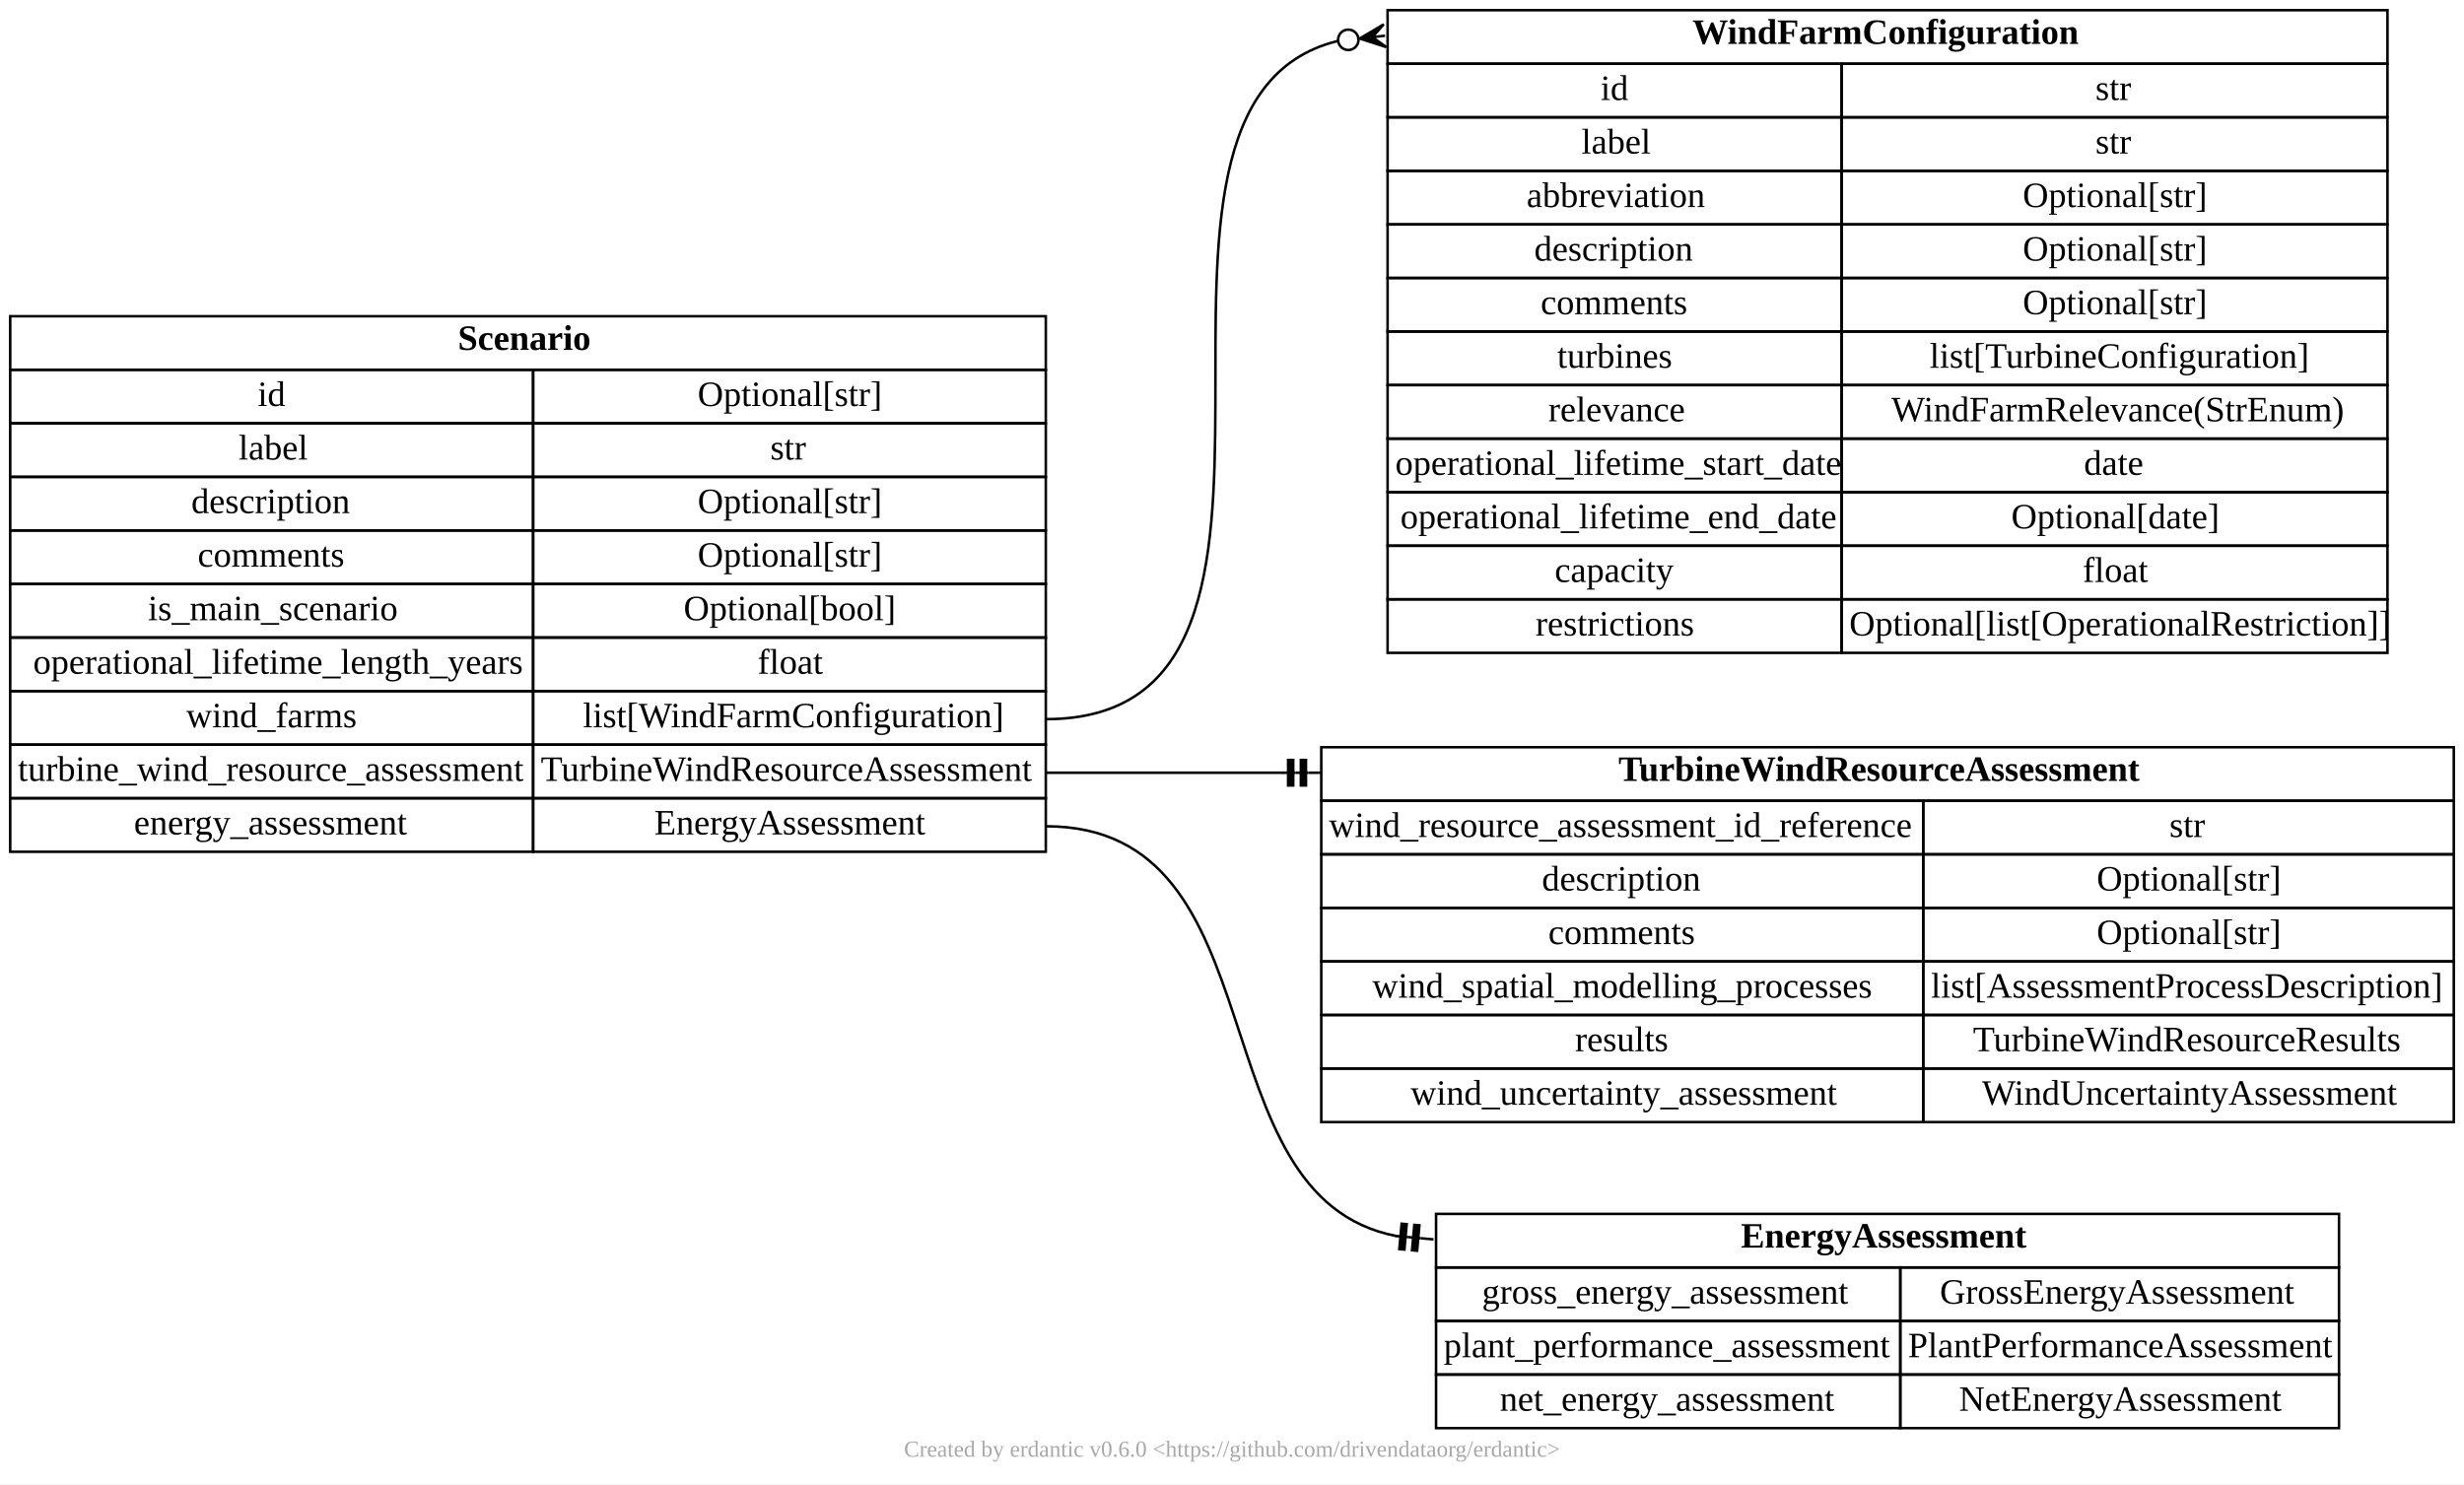
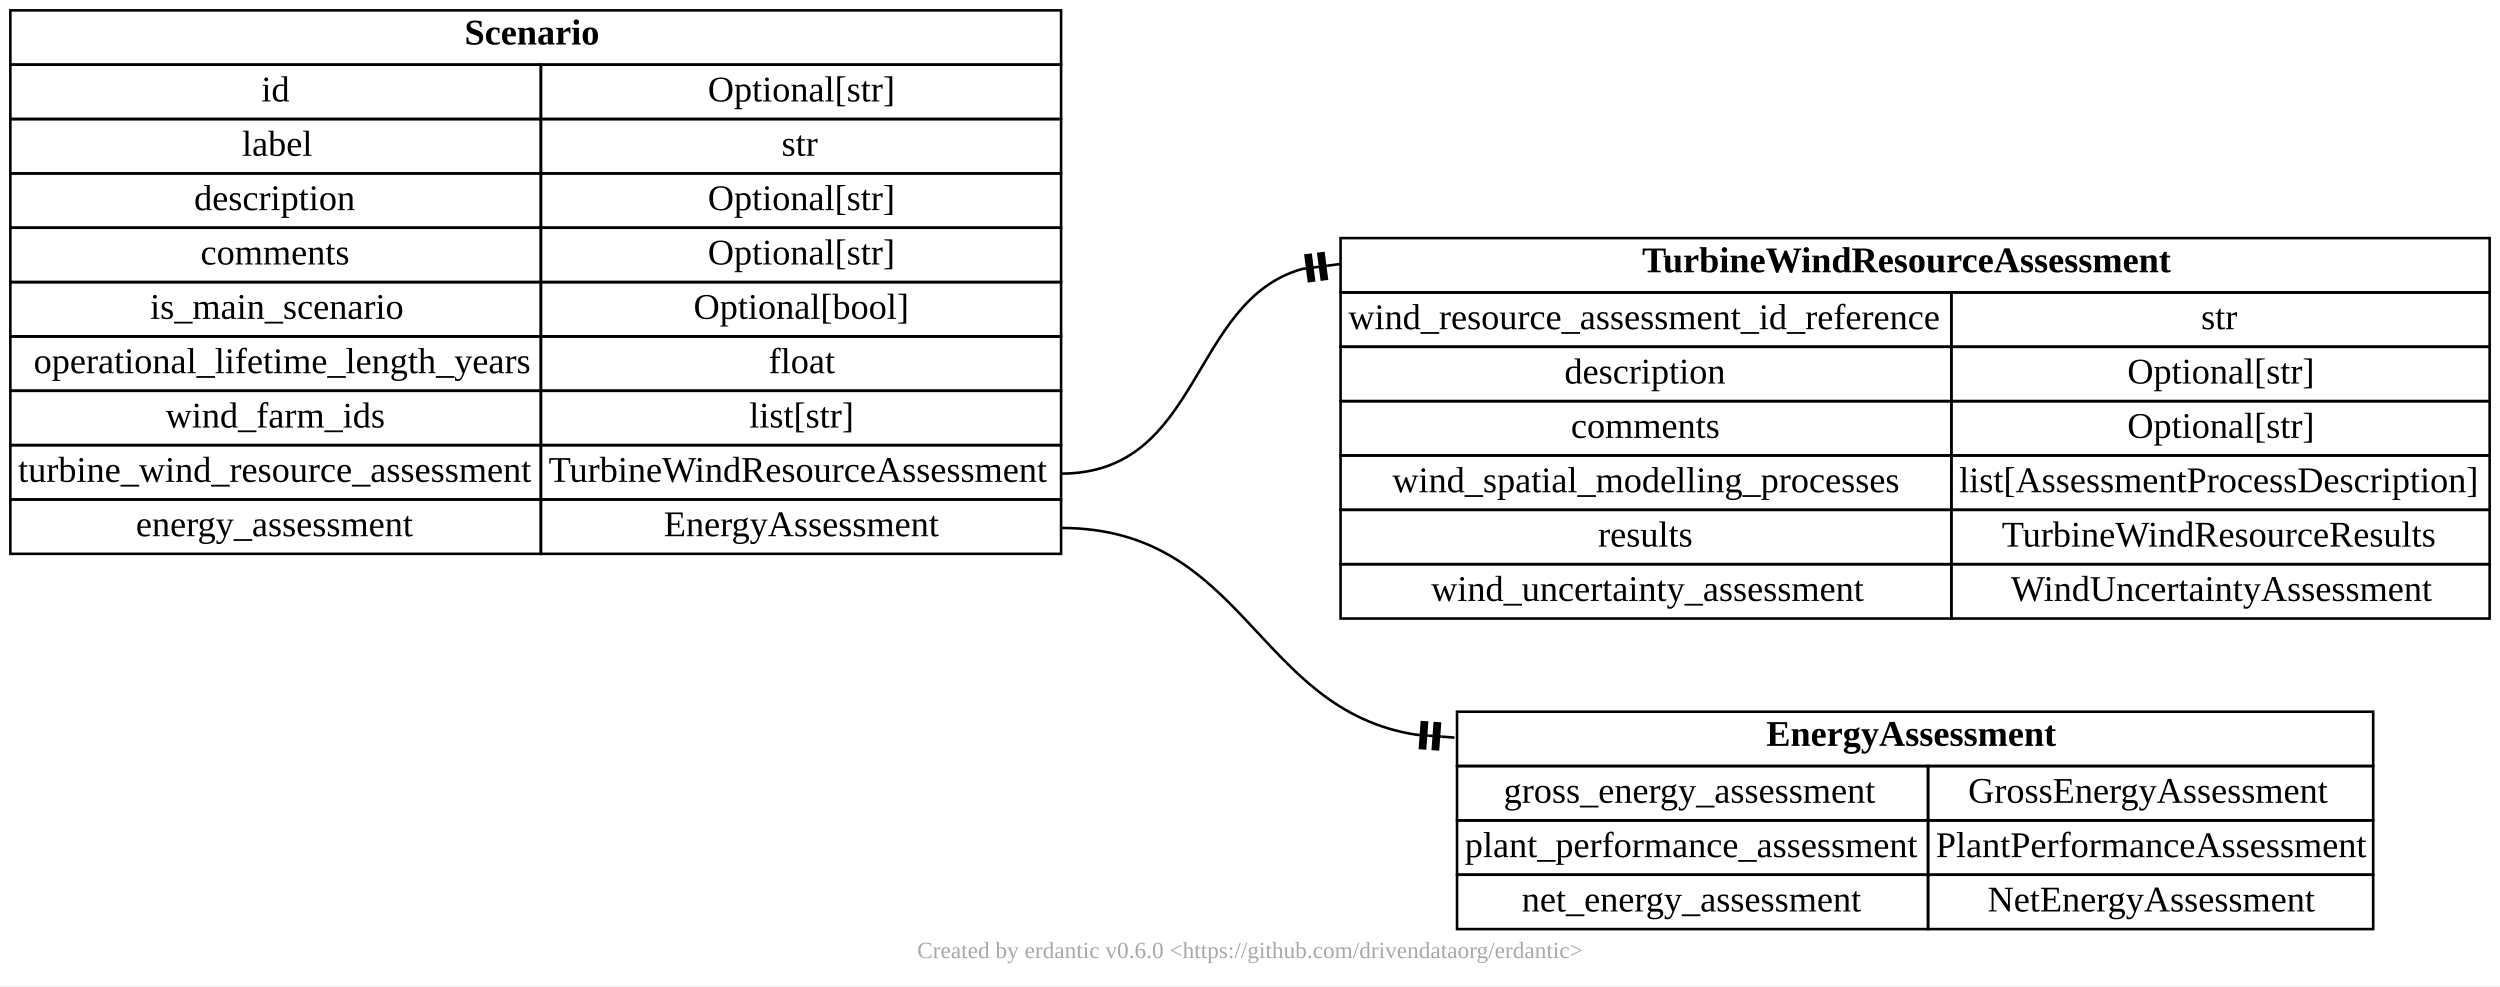
- <svg xmlns="http://www.w3.org/2000/svg" xmlns:xlink="http://www.w3.org/1999/xlink" width="966pt" height="582pt" viewBox="0.00 0.00 966.00 582.00">
-   <g id="graph0" class="graph" transform="scale(1 1) rotate(0) translate(4 578)">
-     <polygon fill="white" stroke="none" points="-4,4 -4,-578 962,-578 962,4 -4,4" />
+ <svg xmlns="http://www.w3.org/2000/svg" xmlns:xlink="http://www.w3.org/1999/xlink" width="966pt" height="381pt" viewBox="0.00 0.00 966.00 381.00">
+   <g id="graph0" class="graph" transform="scale(1 1) rotate(0) translate(4 377)">
+     <polygon fill="white" stroke="none" points="-4,4 -4,-377 962,-377 962,4 -4,4" />
    <text text-anchor="middle" x="479" y="-6.8" font-family="Times New Roman,serif" font-size="9.00" fill="#a8a8a8">Created by erdantic v0.6.0 &lt;https://github.com/drivendataorg/erdantic&gt;</text>
    <g id="node1" class="node">
      <g id="a_node1">
        <a xlink:title="eya_def_tools.data_models.energy_assessment.EnergyAssessment&#10;&#10;Energy assessment details and results.&#10;&#10;Attributes:&#10;    gross_energy_assessment (GrossEnergyAssessment): Details and results for the assessment of gross energy yield.&#10;    plant_performance_assessment (PlantPerformanceAssessment): Plant performance loss assessment categories including results.&#10;    net_energy_assessment (NetEnergyAssessment): Details and results for the assessment of net energy yield.&#10;">
          <polygon fill="none" stroke="black" points="559,-81 559,-102 913,-102 913,-81 559,-81" />
          <text text-anchor="start" x="678.5" y="-88.8" font-family="Times New Roman,serif" font-weight="bold" font-size="14.00">EnergyAssessment</text>
          <polygon fill="none" stroke="black" points="559,-60 559,-81 741,-81 741,-60 559,-60" />
          <text text-anchor="start" x="577" y="-66.8" font-family="Times New Roman,serif" font-size="14.00">gross_energy_assessment</text>
          <polygon fill="none" stroke="black" points="741,-60 741,-81 913,-81 913,-60 741,-60" />
          <text text-anchor="start" x="756.5" y="-66.8" font-family="Times New Roman,serif" font-size="14.00">GrossEnergyAssessment</text>
          <polygon fill="none" stroke="black" points="559,-39 559,-60 741,-60 741,-39 559,-39" />
          <text text-anchor="start" x="562" y="-45.8" font-family="Times New Roman,serif" font-size="14.00">plant_performance_assessment</text>
          <polygon fill="none" stroke="black" points="741,-39 741,-60 913,-60 913,-39 741,-39" />
          <text text-anchor="start" x="744" y="-45.8" font-family="Times New Roman,serif" font-size="14.00">PlantPerformanceAssessment</text>
          <polygon fill="none" stroke="black" points="559,-18 559,-39 741,-39 741,-18 559,-18" />
          <text text-anchor="start" x="584" y="-24.8" font-family="Times New Roman,serif" font-size="14.00">net_energy_assessment</text>
          <polygon fill="none" stroke="black" points="741,-18 741,-39 913,-39 913,-18 741,-18" />
          <text text-anchor="start" x="764" y="-24.8" font-family="Times New Roman,serif" font-size="14.00">NetEnergyAssessment</text>
        </a>
      </g>
    </g>
    <g id="node2" class="node">
      <g id="a_node2">
-         <a xlink:title="eya_def_tools.data_models.scenario.Scenario&#10;&#10;Single unique energy yield assessment scenario.&#10;&#10;Attributes:&#10;    id (Optional[str]): Optional unique identifier of the scenario. Default is None.&#10;    label (str): Label of the scenario.&#10;    description (Optional[str]): Optional description of the scenario. Default is None.&#10;    comments (Optional[str]): Optional comments on the scenario. Default is None.&#10;    is_main_scenario (Optional[bool]): Whether or not this is the main scenario in the report. Default is None.&#10;    operational_lifetime_length_years (float): Number of years of project operational lifetime.&#10;    wind_farms (list[WindFarmConfiguration]): List of all wind farms included in the scenario.&#10;    turbine_wind_resource_assessment (TurbineWindResourceAssessment): Wind resource assessment at the turbine locations.&#10;    energy_assessment (EnergyAssessment): Energy assessment details and results, including gross energy, plant performance, net energy and uncertainties.&#10;">
-           <polygon fill="none" stroke="black" points="0,-433 0,-454 406,-454 406,-433 0,-433" />
-           <text text-anchor="start" x="175.5" y="-440.8" font-family="Times New Roman,serif" font-weight="bold" font-size="14.00">Scenario</text>
-           <polygon fill="none" stroke="black" points="0,-412 0,-433 205,-433 205,-412 0,-412" />
-           <text text-anchor="start" x="97" y="-418.8" font-family="Times New Roman,serif" font-size="14.00">id</text>
-           <polygon fill="none" stroke="black" points="205,-412 205,-433 406,-433 406,-412 205,-412" />
-           <text text-anchor="start" x="269.5" y="-418.8" font-family="Times New Roman,serif" font-size="14.00">Optional[str]</text>
-           <polygon fill="none" stroke="black" points="0,-391 0,-412 205,-412 205,-391 0,-391" />
-           <text text-anchor="start" x="89.5" y="-397.8" font-family="Times New Roman,serif" font-size="14.00">label</text>
-           <polygon fill="none" stroke="black" points="205,-391 205,-412 406,-412 406,-391 205,-391" />
-           <text text-anchor="start" x="298" y="-397.8" font-family="Times New Roman,serif" font-size="14.00">str</text>
-           <polygon fill="none" stroke="black" points="0,-370 0,-391 205,-391 205,-370 0,-370" />
-           <text text-anchor="start" x="71" y="-376.8" font-family="Times New Roman,serif" font-size="14.00">description</text>
-           <polygon fill="none" stroke="black" points="205,-370 205,-391 406,-391 406,-370 205,-370" />
-           <text text-anchor="start" x="269.5" y="-376.8" font-family="Times New Roman,serif" font-size="14.00">Optional[str]</text>
-           <polygon fill="none" stroke="black" points="0,-349 0,-370 205,-370 205,-349 0,-349" />
-           <text text-anchor="start" x="73.5" y="-355.8" font-family="Times New Roman,serif" font-size="14.00">comments</text>
-           <polygon fill="none" stroke="black" points="205,-349 205,-370 406,-370 406,-349 205,-349" />
-           <text text-anchor="start" x="269.5" y="-355.8" font-family="Times New Roman,serif" font-size="14.00">Optional[str]</text>
-           <polygon fill="none" stroke="black" points="0,-328 0,-349 205,-349 205,-328 0,-328" />
-           <text text-anchor="start" x="54" y="-334.8" font-family="Times New Roman,serif" font-size="14.00">is_main_scenario</text>
-           <polygon fill="none" stroke="black" points="205,-328 205,-349 406,-349 406,-328 205,-328" />
-           <text text-anchor="start" x="264" y="-334.8" font-family="Times New Roman,serif" font-size="14.00">Optional[bool]</text>
-           <polygon fill="none" stroke="black" points="0,-307 0,-328 205,-328 205,-307 0,-307" />
-           <text text-anchor="start" x="9" y="-313.8" font-family="Times New Roman,serif" font-size="14.00">operational_lifetime_length_years</text>
-           <polygon fill="none" stroke="black" points="205,-307 205,-328 406,-328 406,-307 205,-307" />
-           <text text-anchor="start" x="293" y="-313.8" font-family="Times New Roman,serif" font-size="14.00">float</text>
-           <polygon fill="none" stroke="black" points="0,-286 0,-307 205,-307 205,-286 0,-286" />
-           <text text-anchor="start" x="69" y="-292.8" font-family="Times New Roman,serif" font-size="14.00">wind_farms</text>
-           <polygon fill="none" stroke="black" points="205,-286 205,-307 406,-307 406,-286 205,-286" />
-           <text text-anchor="start" x="224.5" y="-292.8" font-family="Times New Roman,serif" font-size="14.00">list[WindFarmConfiguration]</text>
-           <polygon fill="none" stroke="black" points="0,-265 0,-286 205,-286 205,-265 0,-265" />
-           <text text-anchor="start" x="3" y="-271.8" font-family="Times New Roman,serif" font-size="14.00">turbine_wind_resource_assessment</text>
-           <polygon fill="none" stroke="black" points="205,-265 205,-286 406,-286 406,-265 205,-265" />
-           <text text-anchor="start" x="208" y="-271.8" font-family="Times New Roman,serif" font-size="14.00">TurbineWindResourceAssessment</text>
-           <polygon fill="none" stroke="black" points="0,-244 0,-265 205,-265 205,-244 0,-244" />
-           <text text-anchor="start" x="48.5" y="-250.8" font-family="Times New Roman,serif" font-size="14.00">energy_assessment</text>
-           <polygon fill="none" stroke="black" points="205,-244 205,-265 406,-265 406,-244 205,-244" />
-           <text text-anchor="start" x="252.5" y="-250.8" font-family="Times New Roman,serif" font-size="14.00">EnergyAssessment</text>
+         <a xlink:title="eya_def_tools.data_models.scenario.Scenario&#10;&#10;Single unique energy yield assessment scenario.&#10;&#10;Attributes:&#10;    id (Optional[str]): Optional unique identifier of the scenario. Default is None.&#10;    label (str): Label of the scenario.&#10;    description (Optional[str]): Optional description of the scenario. Default is None.&#10;    comments (Optional[str]): Optional comments on the scenario. Default is None.&#10;    is_main_scenario (Optional[bool]): Whether or not this is the main scenario in the report. Default is None.&#10;    operational_lifetime_length_years (float): Number of years of project operational lifetime.&#10;    wind_farm_ids (list[str]): List of the IDs for all wind farms included in the scenario.&#10;    turbine_wind_resource_assessment (TurbineWindResourceAssessment): Wind resource assessment at the turbine locations.&#10;    energy_assessment (EnergyAssessment): Energy assessment details and results, including gross energy, plant performance, net energy and uncertainties.&#10;">
+           <polygon fill="none" stroke="black" points="0,-352 0,-373 406,-373 406,-352 0,-352" />
+           <text text-anchor="start" x="175.5" y="-359.8" font-family="Times New Roman,serif" font-weight="bold" font-size="14.00">Scenario</text>
+           <polygon fill="none" stroke="black" points="0,-331 0,-352 205,-352 205,-331 0,-331" />
+           <text text-anchor="start" x="97" y="-337.8" font-family="Times New Roman,serif" font-size="14.00">id</text>
+           <polygon fill="none" stroke="black" points="205,-331 205,-352 406,-352 406,-331 205,-331" />
+           <text text-anchor="start" x="269.5" y="-337.8" font-family="Times New Roman,serif" font-size="14.00">Optional[str]</text>
+           <polygon fill="none" stroke="black" points="0,-310 0,-331 205,-331 205,-310 0,-310" />
+           <text text-anchor="start" x="89.5" y="-316.8" font-family="Times New Roman,serif" font-size="14.00">label</text>
+           <polygon fill="none" stroke="black" points="205,-310 205,-331 406,-331 406,-310 205,-310" />
+           <text text-anchor="start" x="298" y="-316.8" font-family="Times New Roman,serif" font-size="14.00">str</text>
+           <polygon fill="none" stroke="black" points="0,-289 0,-310 205,-310 205,-289 0,-289" />
+           <text text-anchor="start" x="71" y="-295.8" font-family="Times New Roman,serif" font-size="14.00">description</text>
+           <polygon fill="none" stroke="black" points="205,-289 205,-310 406,-310 406,-289 205,-289" />
+           <text text-anchor="start" x="269.5" y="-295.8" font-family="Times New Roman,serif" font-size="14.00">Optional[str]</text>
+           <polygon fill="none" stroke="black" points="0,-268 0,-289 205,-289 205,-268 0,-268" />
+           <text text-anchor="start" x="73.5" y="-274.8" font-family="Times New Roman,serif" font-size="14.00">comments</text>
+           <polygon fill="none" stroke="black" points="205,-268 205,-289 406,-289 406,-268 205,-268" />
+           <text text-anchor="start" x="269.5" y="-274.8" font-family="Times New Roman,serif" font-size="14.00">Optional[str]</text>
+           <polygon fill="none" stroke="black" points="0,-247 0,-268 205,-268 205,-247 0,-247" />
+           <text text-anchor="start" x="54" y="-253.8" font-family="Times New Roman,serif" font-size="14.00">is_main_scenario</text>
+           <polygon fill="none" stroke="black" points="205,-247 205,-268 406,-268 406,-247 205,-247" />
+           <text text-anchor="start" x="264" y="-253.8" font-family="Times New Roman,serif" font-size="14.00">Optional[bool]</text>
+           <polygon fill="none" stroke="black" points="0,-226 0,-247 205,-247 205,-226 0,-226" />
+           <text text-anchor="start" x="9" y="-232.8" font-family="Times New Roman,serif" font-size="14.00">operational_lifetime_length_years</text>
+           <polygon fill="none" stroke="black" points="205,-226 205,-247 406,-247 406,-226 205,-226" />
+           <text text-anchor="start" x="293" y="-232.8" font-family="Times New Roman,serif" font-size="14.00">float</text>
+           <polygon fill="none" stroke="black" points="0,-205 0,-226 205,-226 205,-205 0,-205" />
+           <text text-anchor="start" x="60" y="-211.8" font-family="Times New Roman,serif" font-size="14.00">wind_farm_ids</text>
+           <polygon fill="none" stroke="black" points="205,-205 205,-226 406,-226 406,-205 205,-205" />
+           <text text-anchor="start" x="285.5" y="-211.8" font-family="Times New Roman,serif" font-size="14.00">list[str]</text>
+           <polygon fill="none" stroke="black" points="0,-184 0,-205 205,-205 205,-184 0,-184" />
+           <text text-anchor="start" x="3" y="-190.8" font-family="Times New Roman,serif" font-size="14.00">turbine_wind_resource_assessment</text>
+           <polygon fill="none" stroke="black" points="205,-184 205,-205 406,-205 406,-184 205,-184" />
+           <text text-anchor="start" x="208" y="-190.8" font-family="Times New Roman,serif" font-size="14.00">TurbineWindResourceAssessment</text>
+           <polygon fill="none" stroke="black" points="0,-163 0,-184 205,-184 205,-163 0,-163" />
+           <text text-anchor="start" x="48.5" y="-169.8" font-family="Times New Roman,serif" font-size="14.00">energy_assessment</text>
+           <polygon fill="none" stroke="black" points="205,-163 205,-184 406,-184 406,-163 205,-163" />
+           <text text-anchor="start" x="252.5" y="-169.8" font-family="Times New Roman,serif" font-size="14.00">EnergyAssessment</text>
        </a>
      </g>
    </g>
    <g id="edge1" class="edge">
-       <path fill="none" stroke="black" d="M406,-254C499.52,-254 463.66,-108.64 543.54,-93.3" />
-       <polyline fill="none" stroke="black" points="558,-92 553.02,-92.45" />
-       <polygon fill="black" stroke="black" points="551.58,-87.56 552.47,-97.52 550.48,-97.7 549.58,-87.74 551.58,-87.56" />
-       <polyline fill="none" stroke="black" points="553.02,-92.45 548.04,-92.9" />
-       <polygon fill="black" stroke="black" points="546.6,-88.01 547.49,-97.97 545.5,-98.15 544.6,-88.19 546.6,-88.01" />
-       <polyline fill="none" stroke="black" points="548.04,-92.9 543.06,-93.35" />
+       <path fill="none" stroke="black" d="M406,-173C477.32,-173 481.24,-102.7 543.34,-93.08" />
+       <polyline fill="none" stroke="black" points="558,-92 553.01,-92.37" />
+       <polygon fill="black" stroke="black" points="551.65,-87.46 552.39,-97.43 550.39,-97.58 549.65,-87.6 551.65,-87.46" />
+       <polyline fill="none" stroke="black" points="553.01,-92.37 548.03,-92.74" />
+       <polygon fill="black" stroke="black" points="546.66,-87.82 547.4,-97.8 545.4,-97.94 544.67,-87.97 546.66,-87.82" />
+       <polyline fill="none" stroke="black" points="548.03,-92.74 543.04,-93.11" />
    </g>
    <g id="node3" class="node">
      <g id="a_node3">
-         <a xlink:title="eya_def_tools.data_models.wind_farm.WindFarmConfiguration&#10;&#10;A collection of wind turbines considered as one unit (plant).&#10;&#10;Attributes:&#10;    id (str): Unique identifier of the wind farm.&#10;    label (str): Label or name of the wind farm.&#10;    abbreviation (Optional[str]): Optional abbreviated label of the wind farm. Default is None.&#10;    description (Optional[str]): Optional description of the wind farm. Default is None.&#10;    comments (Optional[str]): Optional comments on the wind farm. Default is None.&#10;    turbines (list[TurbineConfiguration]): List of specifications for constituent turbines.&#10;    relevance (WindFarmRelevance(StrEnum)): The relevance of the wind farm for the assessment ('internal', 'external' or 'future').&#10;    operational_lifetime_start_date (date): Operational lifetime start date of the wind farm (format YYYY-MM-DD).&#10;    operational_lifetime_end_date (Optional[date]): Operational lifetime end date of the wind farm (format YYYY-MM-DD). Default is None.&#10;    capacity (float): The total project capacity (in MW), which is the lesser of the maximum permanently transmittable power at the grid connection and the maximum production under typical conditions.&#10;    restrictions (Optional[list[OperationalRestriction]]): List of operational restrictions at the wind farm level. Default is None.&#10;">
-           <polygon fill="none" stroke="black" points="540,-553 540,-574 932,-574 932,-553 540,-553" />
-           <text text-anchor="start" x="659.5" y="-560.8" font-family="Times New Roman,serif" font-weight="bold" font-size="14.00">WindFarmConfiguration</text>
-           <polygon fill="none" stroke="black" points="540,-532 540,-553 718,-553 718,-532 540,-532" />
-           <text text-anchor="start" x="623.5" y="-538.8" font-family="Times New Roman,serif" font-size="14.00">id</text>
-           <polygon fill="none" stroke="black" points="718,-532 718,-553 932,-553 932,-532 718,-532" />
-           <text text-anchor="start" x="817.5" y="-538.8" font-family="Times New Roman,serif" font-size="14.00">str</text>
-           <polygon fill="none" stroke="black" points="540,-511 540,-532 718,-532 718,-511 540,-511" />
-           <text text-anchor="start" x="616" y="-517.8" font-family="Times New Roman,serif" font-size="14.00">label</text>
-           <polygon fill="none" stroke="black" points="718,-511 718,-532 932,-532 932,-511 718,-511" />
-           <text text-anchor="start" x="817.5" y="-517.8" font-family="Times New Roman,serif" font-size="14.00">str</text>
-           <polygon fill="none" stroke="black" points="540,-490 540,-511 718,-511 718,-490 540,-490" />
-           <text text-anchor="start" x="594.5" y="-496.8" font-family="Times New Roman,serif" font-size="14.00">abbreviation</text>
-           <polygon fill="none" stroke="black" points="718,-490 718,-511 932,-511 932,-490 718,-490" />
-           <text text-anchor="start" x="789" y="-496.8" font-family="Times New Roman,serif" font-size="14.00">Optional[str]</text>
-           <polygon fill="none" stroke="black" points="540,-469 540,-490 718,-490 718,-469 540,-469" />
-           <text text-anchor="start" x="597.5" y="-475.8" font-family="Times New Roman,serif" font-size="14.00">description</text>
-           <polygon fill="none" stroke="black" points="718,-469 718,-490 932,-490 932,-469 718,-469" />
-           <text text-anchor="start" x="789" y="-475.8" font-family="Times New Roman,serif" font-size="14.00">Optional[str]</text>
-           <polygon fill="none" stroke="black" points="540,-448 540,-469 718,-469 718,-448 540,-448" />
-           <text text-anchor="start" x="600" y="-454.8" font-family="Times New Roman,serif" font-size="14.00">comments</text>
-           <polygon fill="none" stroke="black" points="718,-448 718,-469 932,-469 932,-448 718,-448" />
-           <text text-anchor="start" x="789" y="-454.8" font-family="Times New Roman,serif" font-size="14.00">Optional[str]</text>
-           <polygon fill="none" stroke="black" points="540,-427 540,-448 718,-448 718,-427 540,-427" />
-           <text text-anchor="start" x="606.5" y="-433.8" font-family="Times New Roman,serif" font-size="14.00">turbines</text>
-           <polygon fill="none" stroke="black" points="718,-427 718,-448 932,-448 932,-427 718,-427" />
-           <text text-anchor="start" x="752.5" y="-433.8" font-family="Times New Roman,serif" font-size="14.00">list[TurbineConfiguration]</text>
-           <polygon fill="none" stroke="black" points="540,-406 540,-427 718,-427 718,-406 540,-406" />
-           <text text-anchor="start" x="603" y="-412.8" font-family="Times New Roman,serif" font-size="14.00">relevance</text>
-           <polygon fill="none" stroke="black" points="718,-406 718,-427 932,-427 932,-406 718,-406" />
-           <text text-anchor="start" x="737.5" y="-412.8" font-family="Times New Roman,serif" font-size="14.00">WindFarmRelevance(StrEnum)</text>
-           <polygon fill="none" stroke="black" points="540,-385 540,-406 718,-406 718,-385 540,-385" />
-           <text text-anchor="start" x="543" y="-391.8" font-family="Times New Roman,serif" font-size="14.00">operational_lifetime_start_date</text>
-           <polygon fill="none" stroke="black" points="718,-385 718,-406 932,-406 932,-385 718,-385" />
-           <text text-anchor="start" x="813" y="-391.8" font-family="Times New Roman,serif" font-size="14.00">date</text>
-           <polygon fill="none" stroke="black" points="540,-364 540,-385 718,-385 718,-364 540,-364" />
-           <text text-anchor="start" x="545" y="-370.8" font-family="Times New Roman,serif" font-size="14.00">operational_lifetime_end_date</text>
-           <polygon fill="none" stroke="black" points="718,-364 718,-385 932,-385 932,-364 718,-364" />
-           <text text-anchor="start" x="784.5" y="-370.8" font-family="Times New Roman,serif" font-size="14.00">Optional[date]</text>
-           <polygon fill="none" stroke="black" points="540,-343 540,-364 718,-364 718,-343 540,-343" />
-           <text text-anchor="start" x="605.5" y="-349.8" font-family="Times New Roman,serif" font-size="14.00">capacity</text>
-           <polygon fill="none" stroke="black" points="718,-343 718,-364 932,-364 932,-343 718,-343" />
-           <text text-anchor="start" x="812.5" y="-349.8" font-family="Times New Roman,serif" font-size="14.00">float</text>
-           <polygon fill="none" stroke="black" points="540,-322 540,-343 718,-343 718,-322 540,-322" />
-           <text text-anchor="start" x="598" y="-328.8" font-family="Times New Roman,serif" font-size="14.00">restrictions</text>
-           <polygon fill="none" stroke="black" points="718,-322 718,-343 932,-343 932,-322 718,-322" />
-           <text text-anchor="start" x="721" y="-328.8" font-family="Times New Roman,serif" font-size="14.00">Optional[list[OperationalRestriction]]</text>
-         </a>
-       </g>
-     </g>
-     <g id="edge2" class="edge">
-       <path fill="none" stroke="black" d="M406,-296C532.09,-296 419.08,-536.98 520.42,-561.92" />
-       <polygon fill="black" stroke="black" points="529.06,-562.89 538.5,-568.47 534.03,-563.44 539,-564 539,-564 539,-564 534.03,-563.44 539.5,-559.53 529.06,-562.89 529.06,-562.89" />
-       <ellipse fill="none" stroke="black" cx="524.59" cy="-562.39" rx="4" ry="4" />
-     </g>
-     <g id="node4" class="node">
-       <g id="a_node4">
        <a xlink:title="eya_def_tools.data_models.wind_resource.TurbineWindResourceAssessment&#10;&#10;Wind resource assessment at the turbine locations.&#10;&#10;Attributes:&#10;    wind_resource_assessment_id_reference (str): The ID of the wind resource assessment on which the turbine wind resource assessment is based. This must refer to an ID of a wind resource assessment included at the top level of the EYA DEF. The schema requires that a turbine wind resource assessment is based on only one wind resource assessment.&#10;    description (Optional[str]): Optional description of the turbine wind resource assessment. Default is None.&#10;    comments (Optional[str]): Optional comments on the turbine wind resource assessment. Default is None.&#10;    wind_spatial_modelling_processes (list[AssessmentProcessDescription]): Wind spatial modelling processes used in the assessment.&#10;    results (TurbineWindResourceResults): Results of the wind resource assessment at the turbine location(s).&#10;    wind_uncertainty_assessment (WindUncertaintyAssessment): Wind related uncertainty assessment categories including results.&#10;">
          <polygon fill="none" stroke="black" points="514,-264 514,-285 958,-285 958,-264 514,-264" />
          <text text-anchor="start" x="630.5" y="-271.8" font-family="Times New Roman,serif" font-weight="bold" font-size="14.00">TurbineWindResourceAssessment</text>
          <polygon fill="none" stroke="black" points="514,-243 514,-264 750,-264 750,-243 514,-243" />
          <text text-anchor="start" x="517" y="-249.8" font-family="Times New Roman,serif" font-size="14.00">wind_resource_assessment_id_reference</text>
          <polygon fill="none" stroke="black" points="750,-243 750,-264 958,-264 958,-243 750,-243" />
          <text text-anchor="start" x="846.5" y="-249.8" font-family="Times New Roman,serif" font-size="14.00">str</text>
          <polygon fill="none" stroke="black" points="514,-222 514,-243 750,-243 750,-222 514,-222" />
          <text text-anchor="start" x="600.5" y="-228.8" font-family="Times New Roman,serif" font-size="14.00">description</text>
          <polygon fill="none" stroke="black" points="750,-222 750,-243 958,-243 958,-222 750,-222" />
          <text text-anchor="start" x="818" y="-228.8" font-family="Times New Roman,serif" font-size="14.00">Optional[str]</text>
          <polygon fill="none" stroke="black" points="514,-201 514,-222 750,-222 750,-201 514,-201" />
          <text text-anchor="start" x="603" y="-207.8" font-family="Times New Roman,serif" font-size="14.00">comments</text>
          <polygon fill="none" stroke="black" points="750,-201 750,-222 958,-222 958,-201 750,-201" />
          <text text-anchor="start" x="818" y="-207.8" font-family="Times New Roman,serif" font-size="14.00">Optional[str]</text>
          <polygon fill="none" stroke="black" points="514,-180 514,-201 750,-201 750,-180 514,-180" />
          <text text-anchor="start" x="534" y="-186.8" font-family="Times New Roman,serif" font-size="14.00">wind_spatial_modelling_processes</text>
          <polygon fill="none" stroke="black" points="750,-180 750,-201 958,-201 958,-180 750,-180" />
          <text text-anchor="start" x="753" y="-186.8" font-family="Times New Roman,serif" font-size="14.00">list[AssessmentProcessDescription]</text>
          <polygon fill="none" stroke="black" points="514,-159 514,-180 750,-180 750,-159 514,-159" />
          <text text-anchor="start" x="613.5" y="-165.8" font-family="Times New Roman,serif" font-size="14.00">results</text>
          <polygon fill="none" stroke="black" points="750,-159 750,-180 958,-180 958,-159 750,-159" />
          <text text-anchor="start" x="769.5" y="-165.8" font-family="Times New Roman,serif" font-size="14.00">TurbineWindResourceResults</text>
          <polygon fill="none" stroke="black" points="514,-138 514,-159 750,-159 750,-138 514,-138" />
          <text text-anchor="start" x="549" y="-144.8" font-family="Times New Roman,serif" font-size="14.00">wind_uncertainty_assessment</text>
          <polygon fill="none" stroke="black" points="750,-138 750,-159 958,-159 958,-138 750,-138" />
          <text text-anchor="start" x="773" y="-144.8" font-family="Times New Roman,serif" font-size="14.00">WindUncertaintyAssessment</text>
        </a>
      </g>
    </g>
-     <g id="edge3" class="edge">
-       <path fill="none" stroke="black" d="M406,-275C448.75,-275 462.94,-275 499.45,-275" />
-       <polyline fill="none" stroke="black" points="514,-275 509,-275" />
-       <polygon fill="black" stroke="black" points="508,-270 508,-280 506,-280 506,-270 508,-270" />
-       <polyline fill="none" stroke="black" points="509,-275 504,-275" />
-       <polygon fill="black" stroke="black" points="503,-270 503,-280 501,-280 501,-270 503,-270" />
-       <polyline fill="none" stroke="black" points="504,-275 499,-275" />
+     <g id="edge2" class="edge">
+       <path fill="none" stroke="black" d="M406,-194C460.49,-194 455.6,-260.81 499.19,-273.08" />
+       <polyline fill="none" stroke="black" points="514,-275 509.04,-274.36" />
+       <polygon fill="black" stroke="black" points="508.69,-269.27 507.41,-279.19 505.42,-278.93 506.71,-269.01 508.69,-269.27" />
+       <polyline fill="none" stroke="black" points="509.04,-274.36 504.08,-273.71" />
+       <polygon fill="black" stroke="black" points="503.73,-268.63 502.45,-278.54 500.46,-278.29 501.75,-268.37 503.73,-268.63" />
+       <polyline fill="none" stroke="black" points="504.08,-273.71 499.12,-273.07" />
    </g>
  </g>
</svg>
